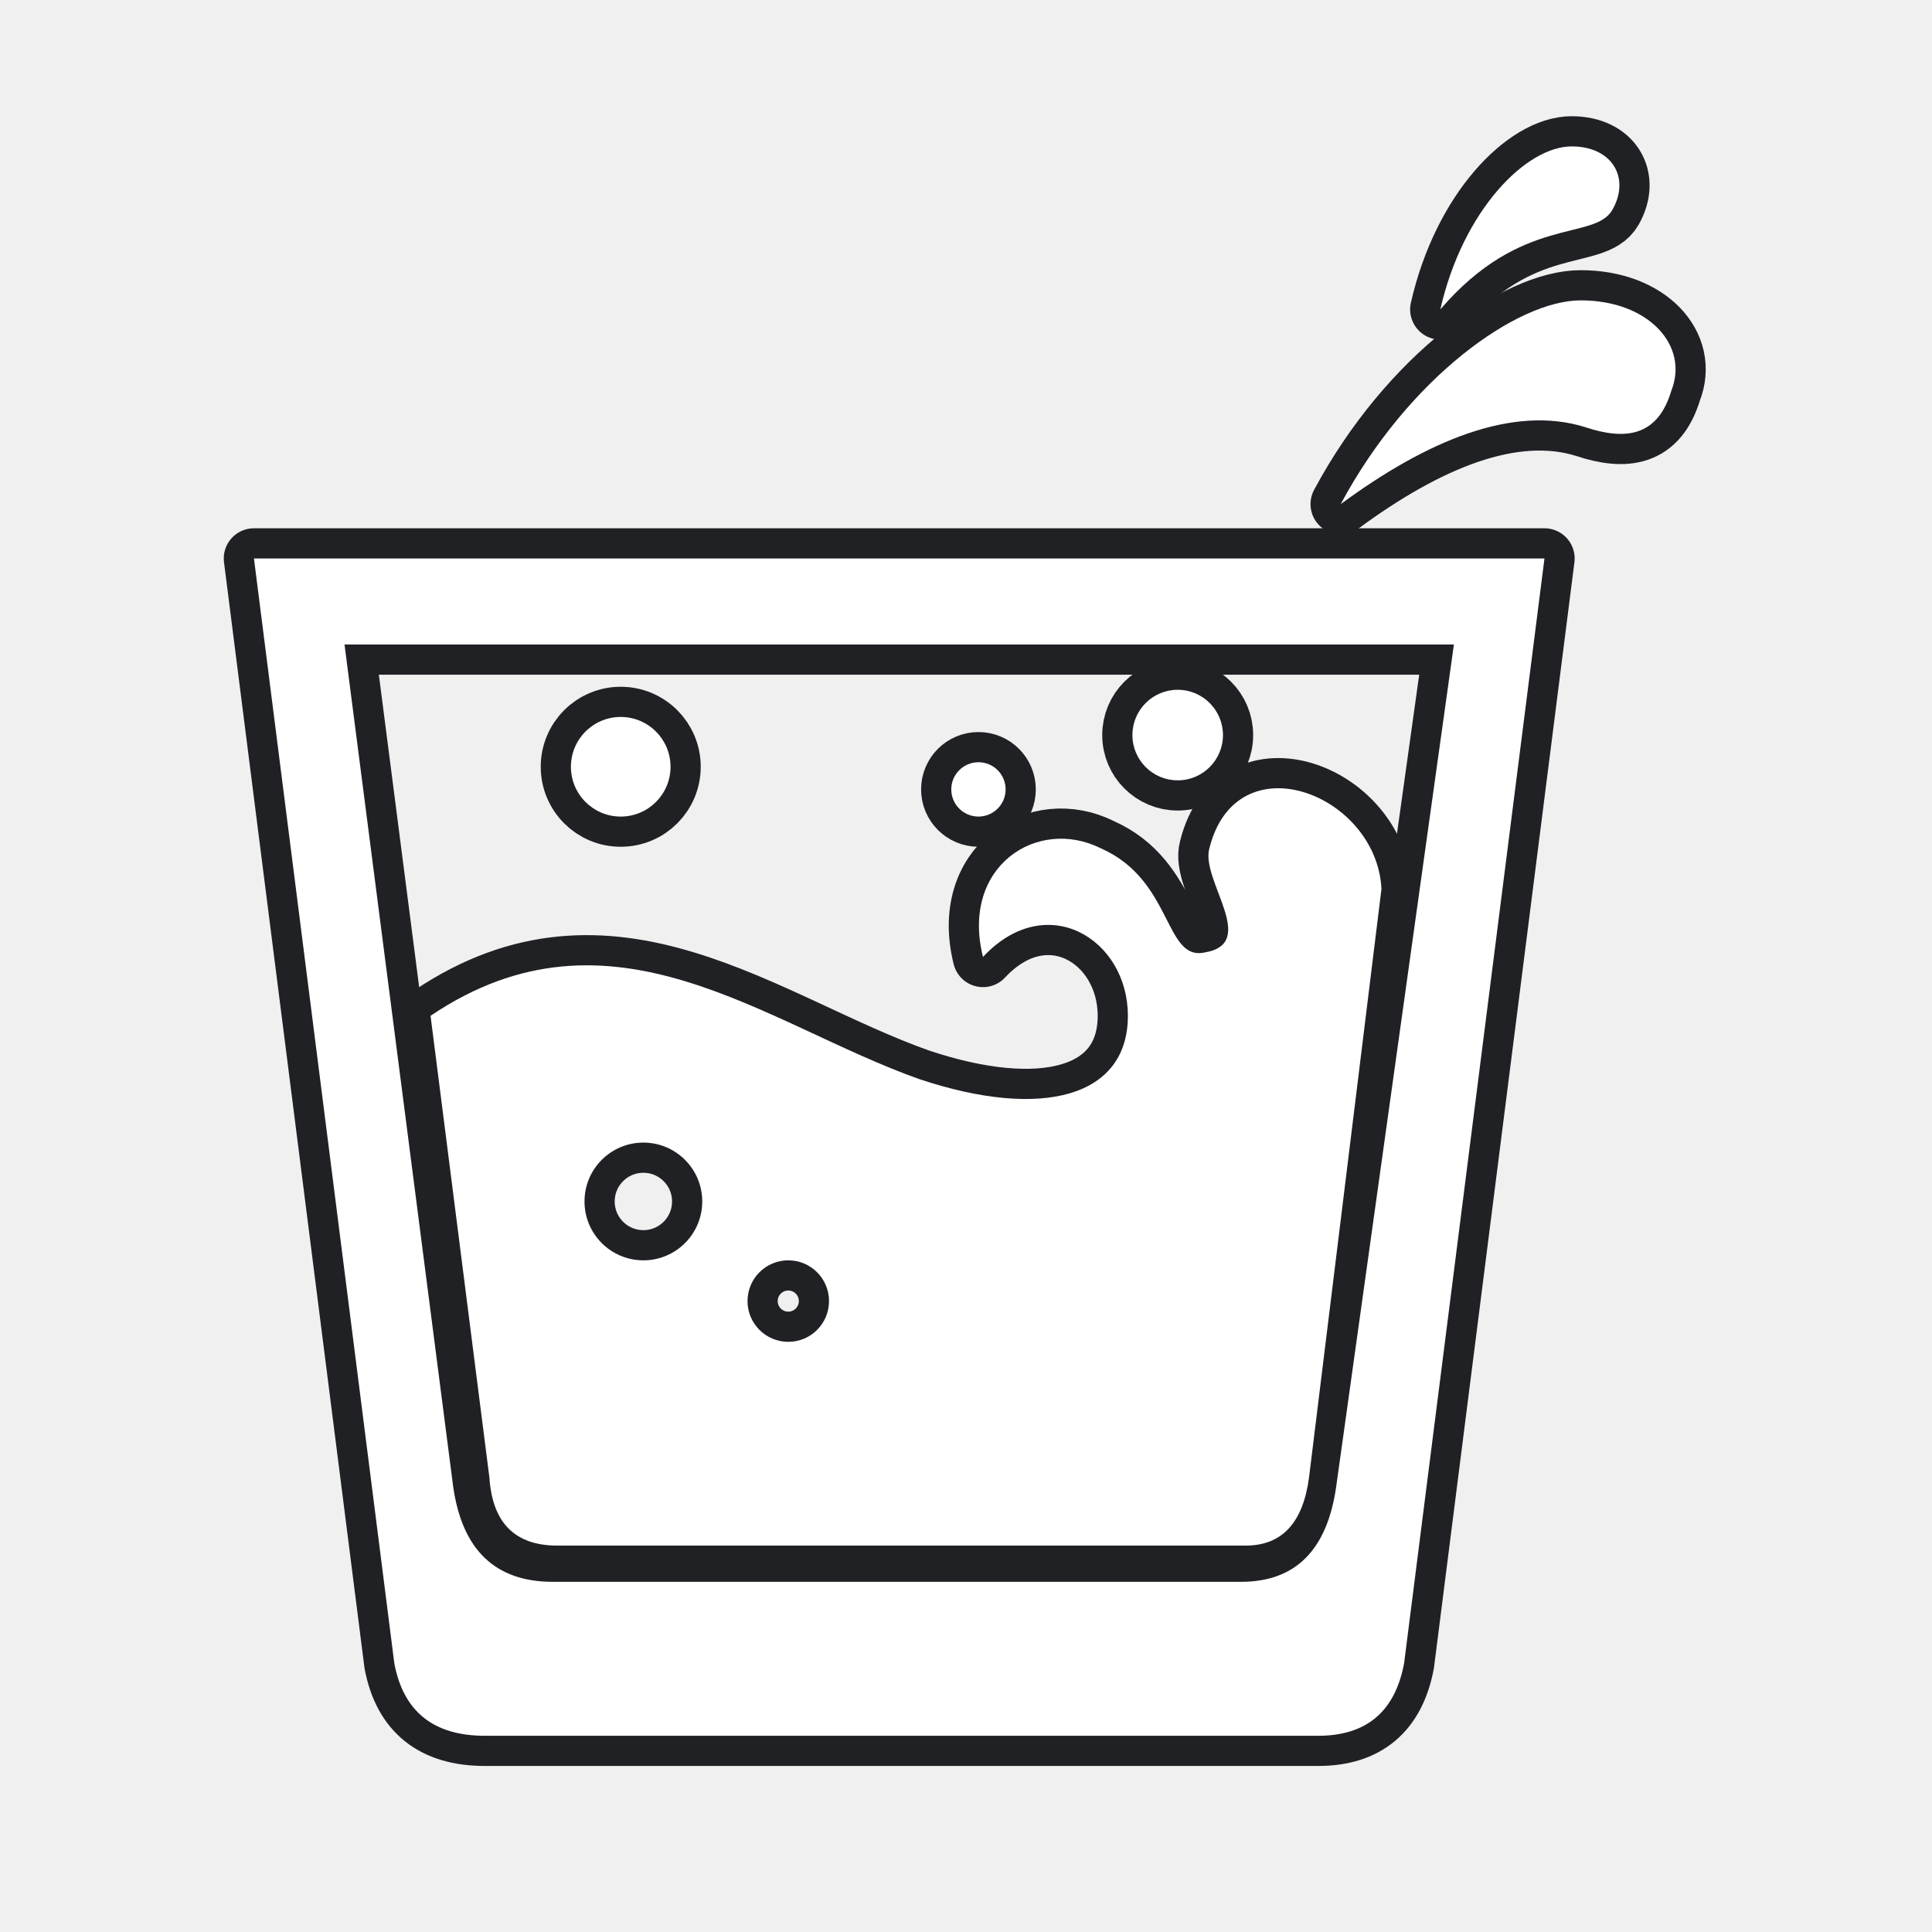
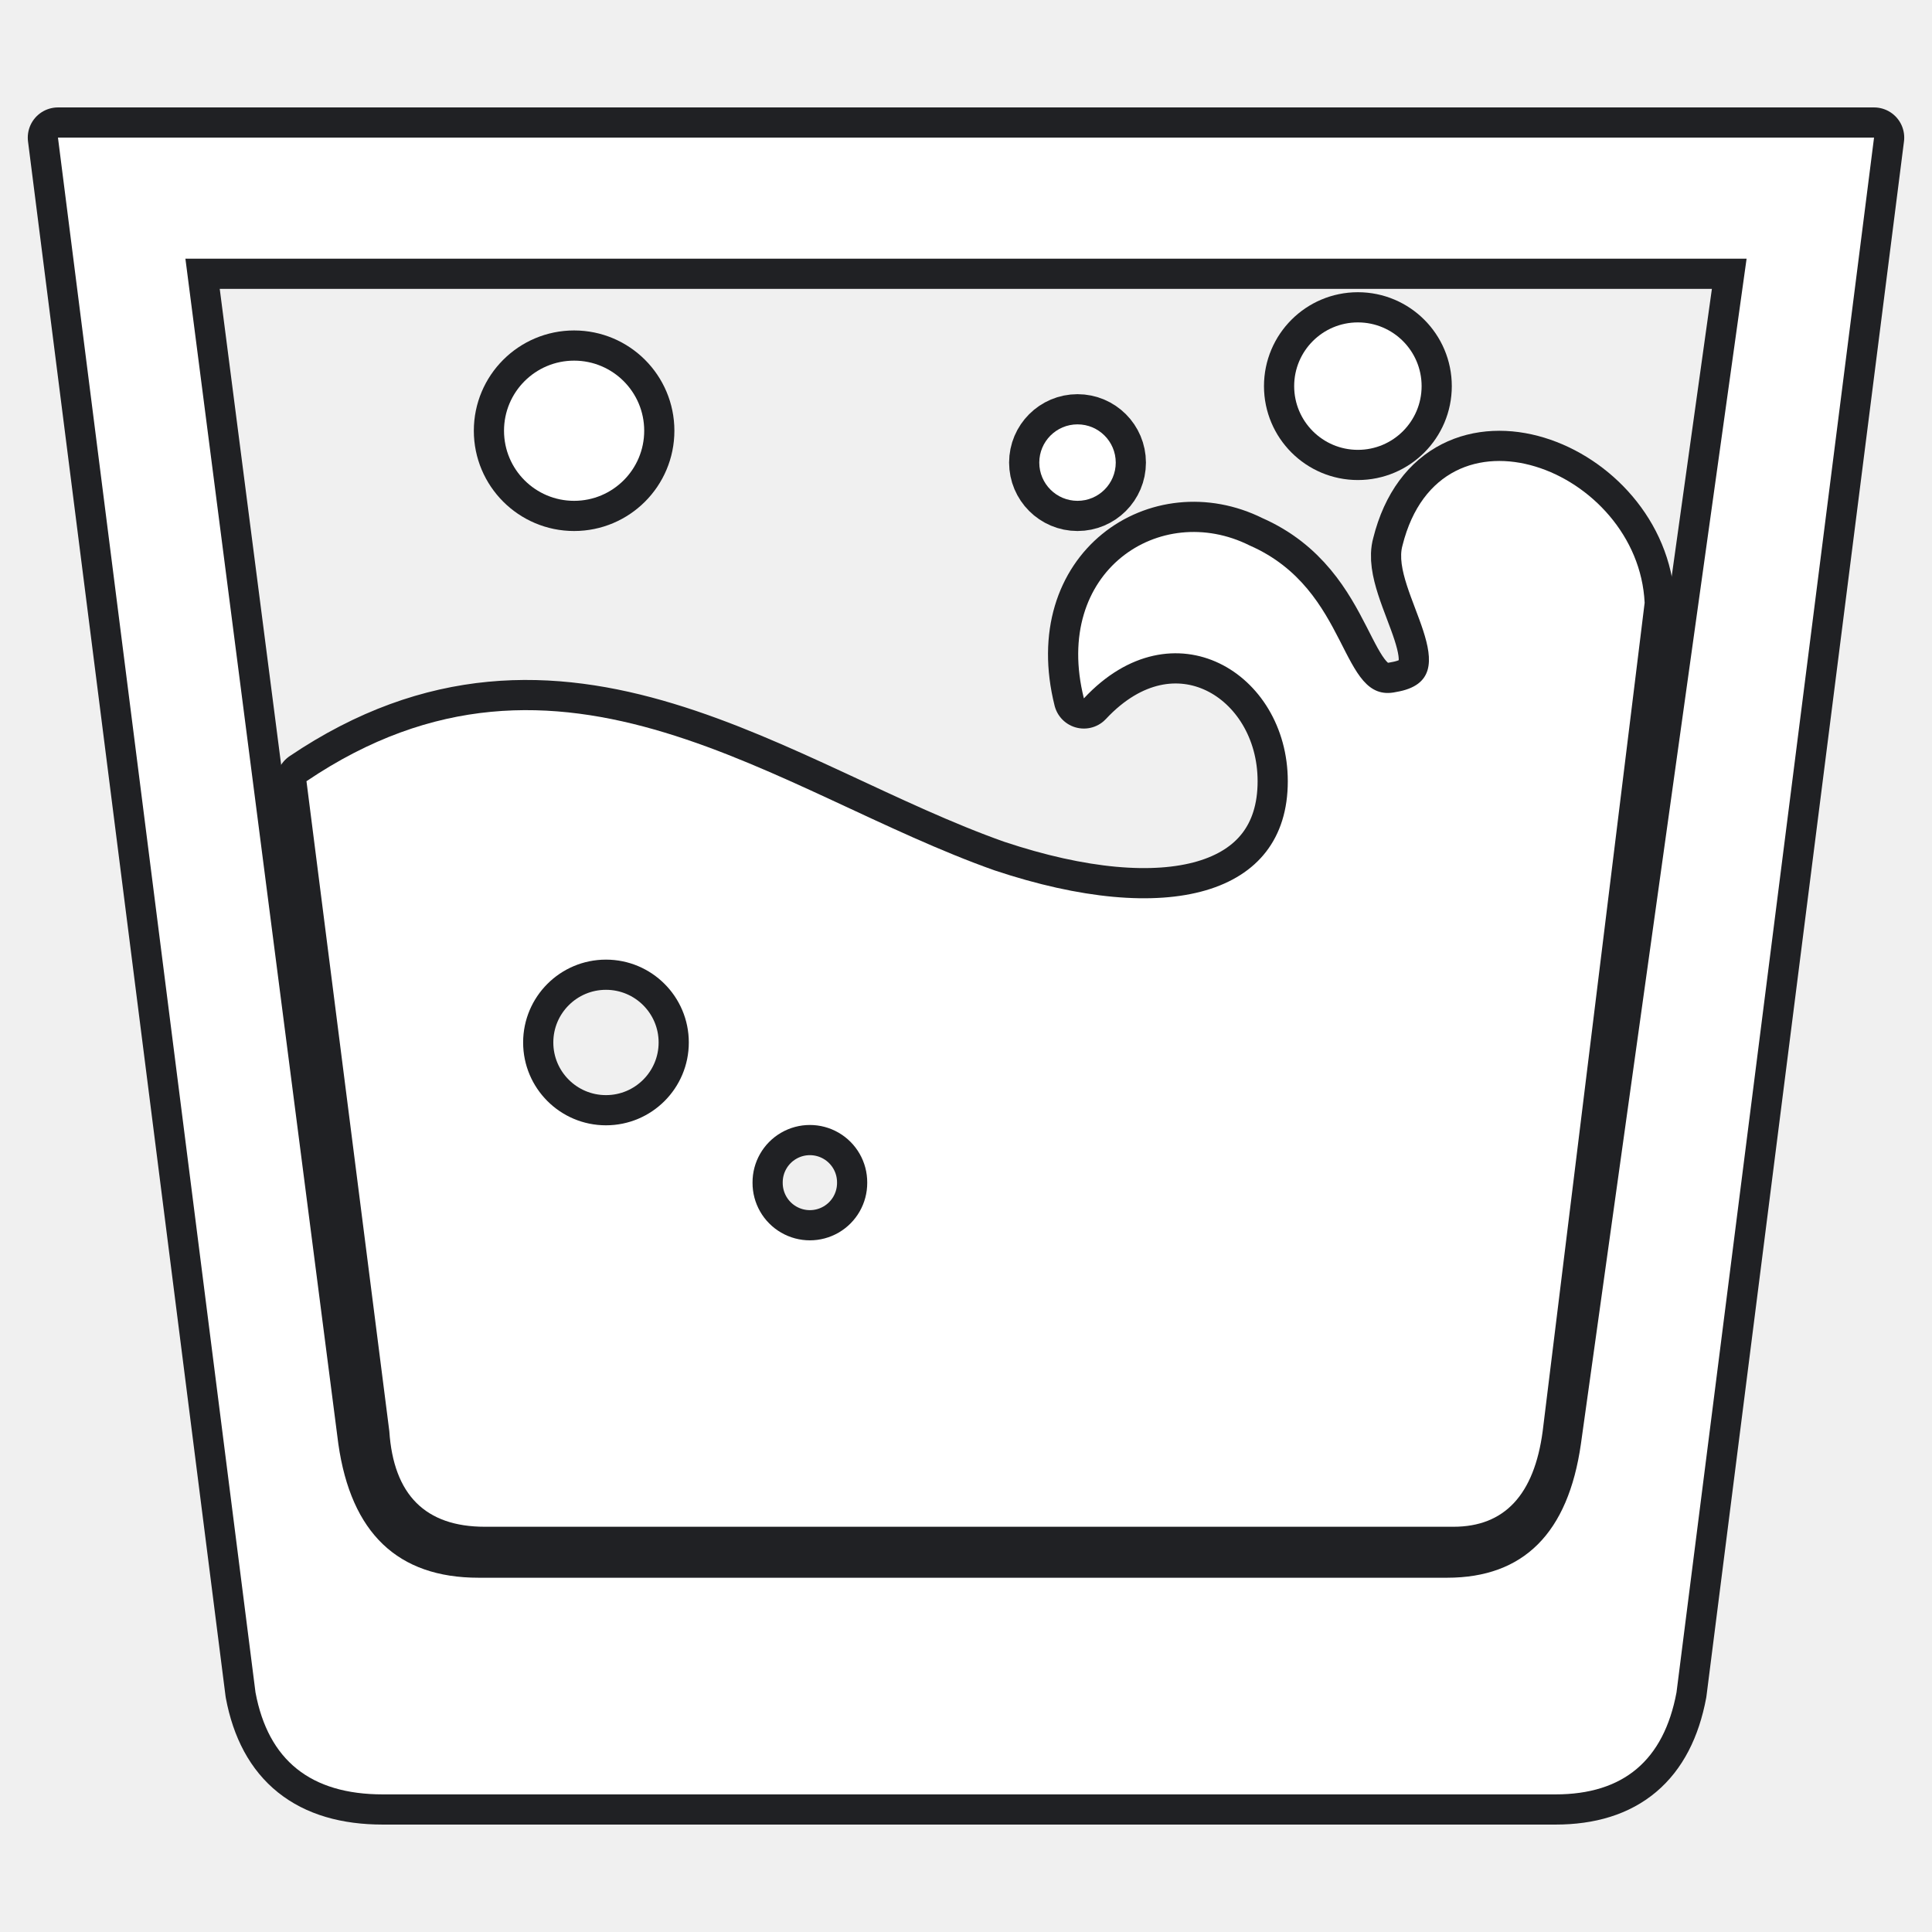
<svg xmlns="http://www.w3.org/2000/svg" width="1024" height="1024" viewBox="0 0 1024 1024" fill-rule="evenodd">
  <defs>
    <g id="tray-symbol">
-       <g id="splashes">
-         <path d="M763.4 164C775.4 111.2 809 77.6 833 77.6C854.6 77.6 864.2 94.4 854.6 111.2C845 128 806.6 113.6 763.4 164Z" />
-         <path d="M710.6 267.2C746.6 200 804.2 159.2 837.8 159.2C873.8 159.2 895.4 183.2 885.8 207.2C878.6 231.2 861.8 233.6 840.2 226.4C801.8 214.4 756.2 233.6 710.6 267.2Z" />
-       </g>
-       <path id="glass" d="M134.6 296H818.6L744.2 881.6Q737 920 698.6 920H257Q216.2 920 209 881.6ZM182.6 341.6H770.6L708.2 788Q701 838.4 657.8 838.4H293Q247.4 838.4 240.2 788Z" />
-       <path id="cider" d="M228.2 538.4C324.2 473.6 405.8 543.2 487.4 572C552.2 593.6 597.8 581.6 597.8 538.4C597.8 497.6 554.6 471.2 521 507.2C509 459.2 549.8 432.8 583.4 449.6C621.8 466.4 617 509.6 638.6 504.8C667.4 500 636.2 466.4 641 449.6C655.4 392 729.8 420.8 732.2 471.2L693.8 783.2Q689 819.2 660.2 819.2H295.4Q261.8 819.2 259.4 783.2ZM372.2 636.8A31.2 31.2 0 1 0 309.8 636.8A31.2 31.2 0 1 0 372.2 636.8ZM439.4 689.6A21.6 21.6 0 1 0 396.2 689.6A21.6 21.6 0 1 0 439.4 689.6Z" />
+       <path id="glass" d="M30.72 72.938H993.28L888.58 897.024Q878.448 951.062 824.41 951.062H202.968Q145.552 951.062 135.42 897.024ZM98.268 137.108H925.732L837.919 765.305Q827.787 836.231 766.994 836.231H253.629Q189.458 836.231 179.326 765.305Z" />
+       <path id="cider" d="M162.439 414.055C297.535 322.865 412.367 420.81 527.198 461.339C618.388 491.736 682.559 474.849 682.559 414.055C682.559 356.639 621.766 319.488 574.482 370.149C557.595 302.601 615.011 265.45 662.294 289.091C716.333 312.733 709.578 373.526 739.975 366.772C780.504 360.017 736.597 312.733 743.352 289.091C763.617 208.034 868.316 248.563 871.693 319.488L817.655 758.55Q810.9 809.212 770.371 809.212H257.006Q209.722 809.212 206.345 758.55ZM365.083 552.529A43.906 43.906 0 1 0 277.27 552.529A43.906 43.906 0 1 0 365.083 552.529ZM459.65 626.832A30.397 30.397 0 1 0 398.857 626.832A30.397 30.397 0 1 0 459.65 626.832Z" />
      <g id="bubbles">
-         <circle cx="329" cy="406.4" r="26.4" />
-         <circle cx="624.2" cy="389.6" r="24" />
-         <circle cx="518.6" cy="418.4" r="14.4" />
+         <circle cx="304.29" cy="228.298" r="37.151" />
+         <circle cx="719.71" cy="204.656" r="33.774" />
+         <circle cx="571.105" cy="245.185" r="20.264" />
      </g>
    </g>
  </defs>
  <use href="#tray-symbol" fill="#202124" stroke="#202124" stroke-width="32" stroke-linejoin="round" />
  <use href="#tray-symbol" fill="#FFFFFF" />
</svg>
